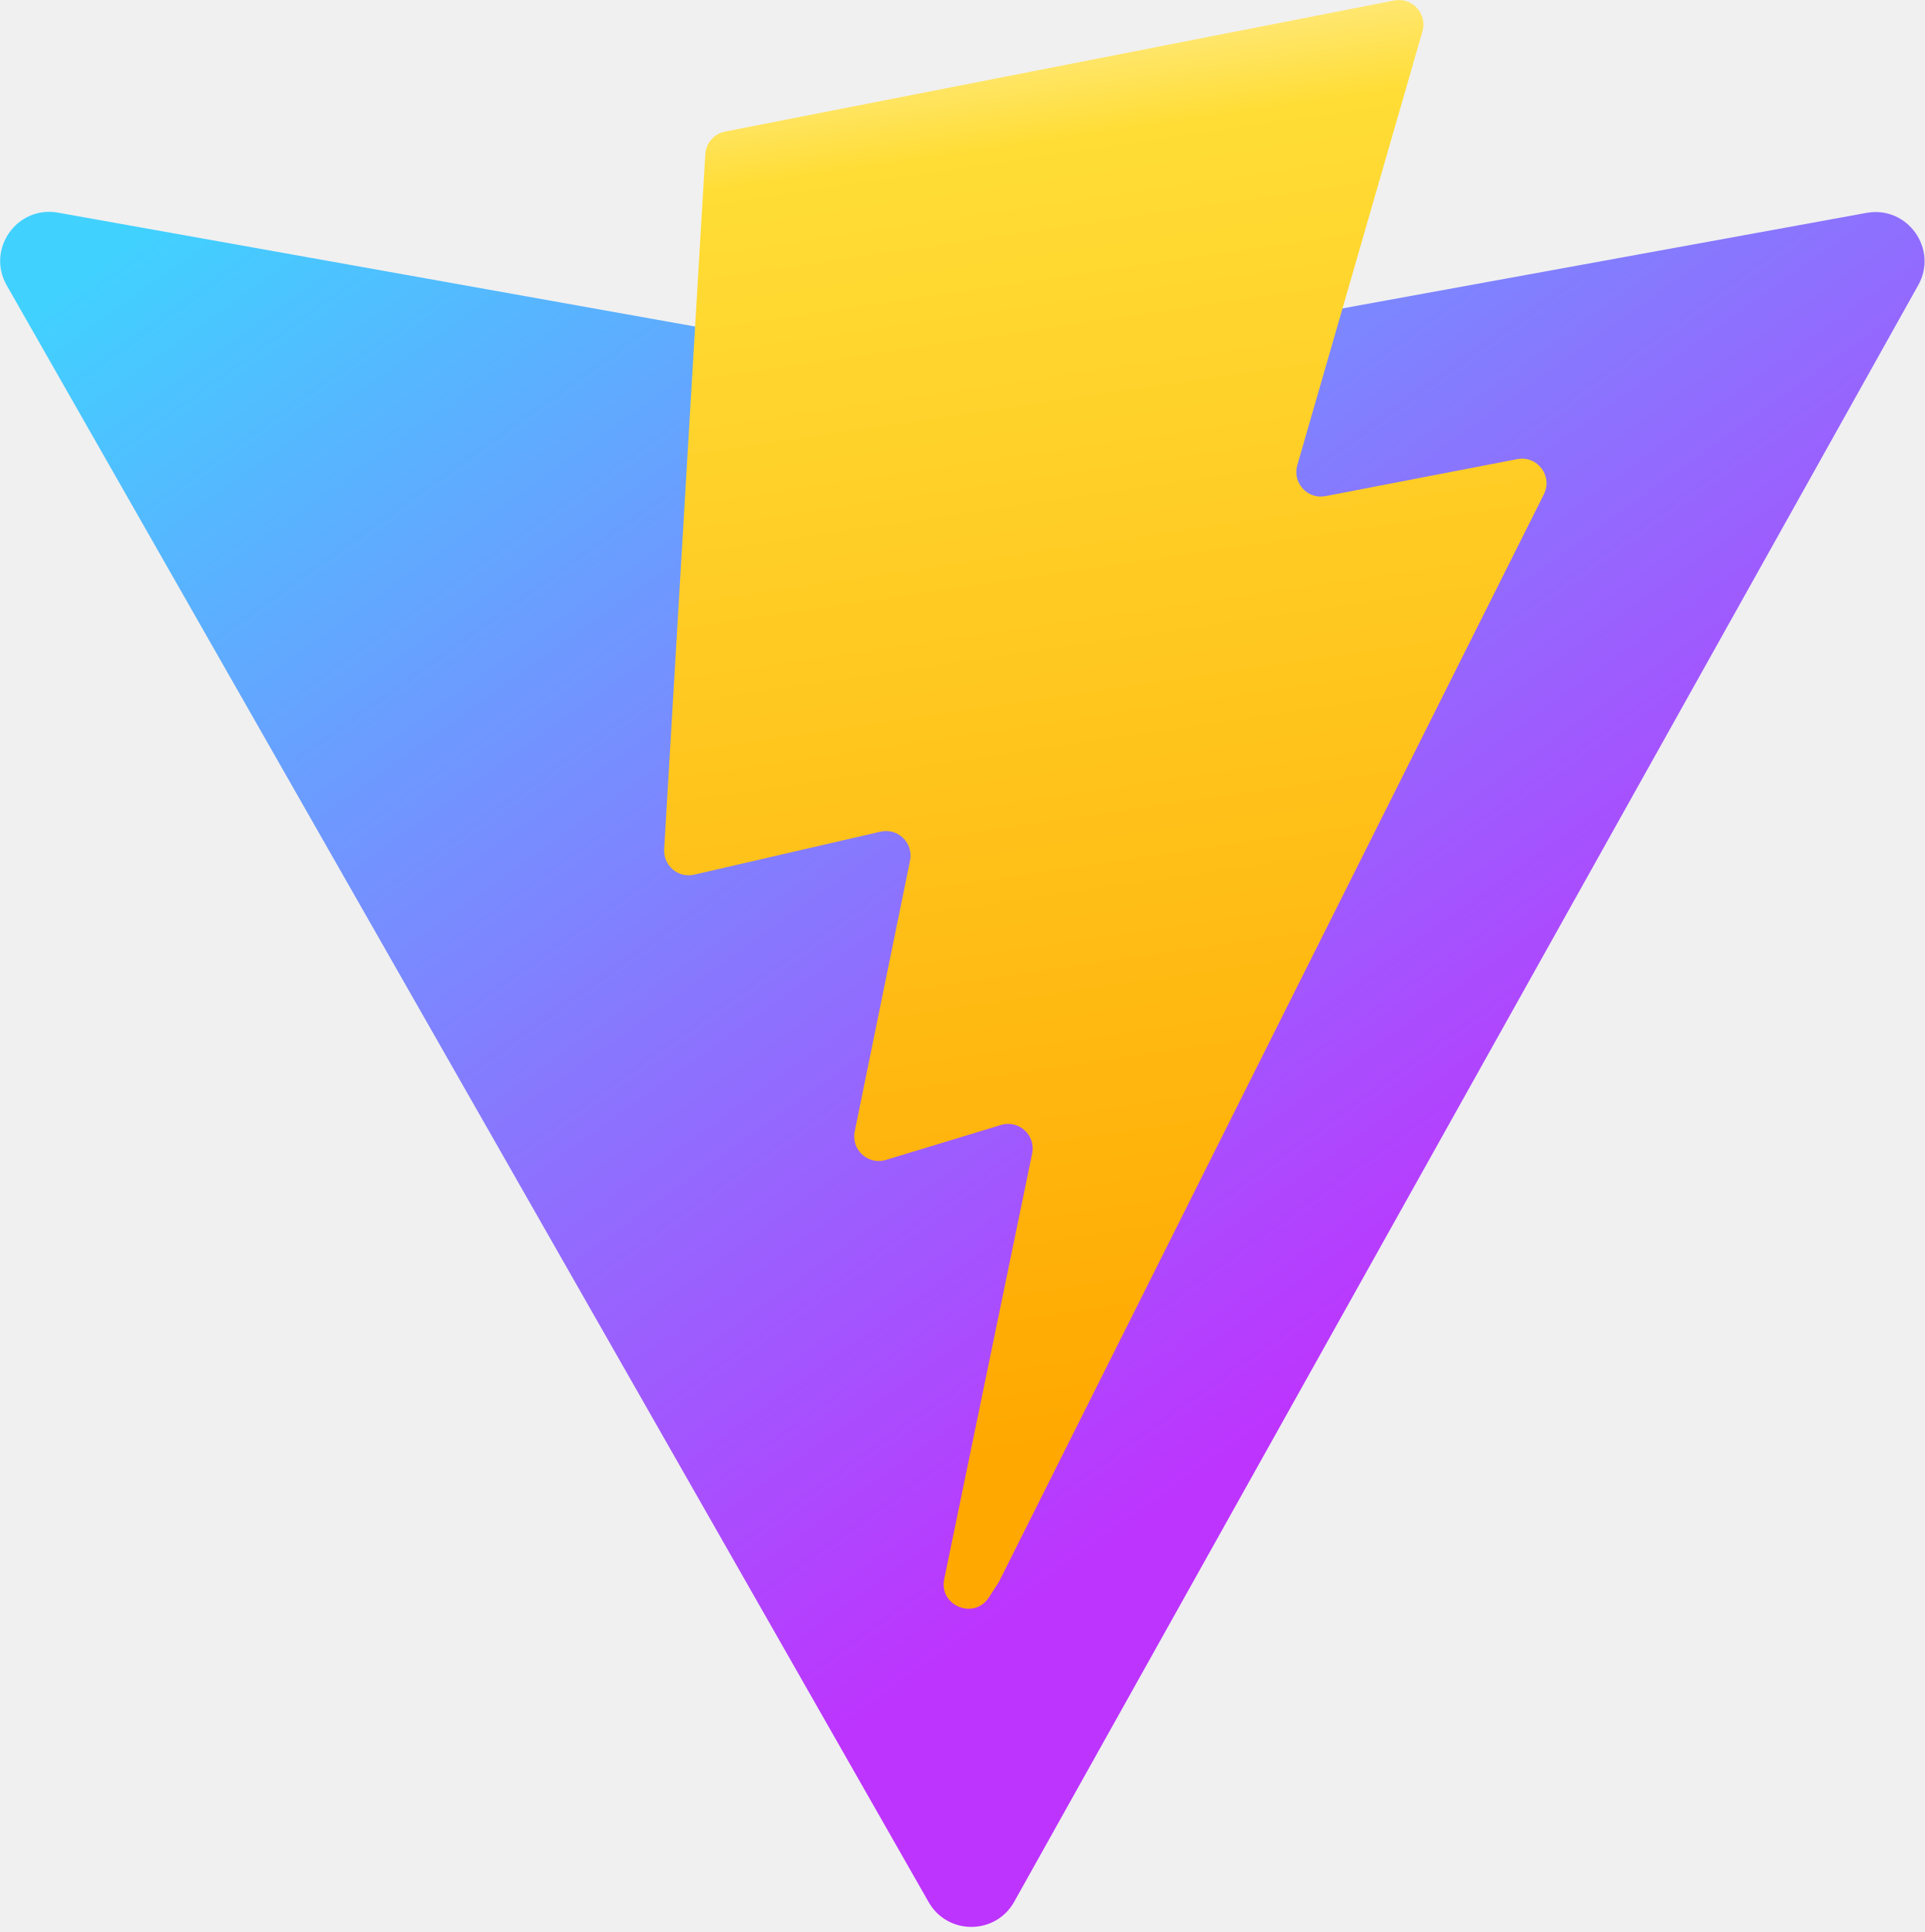
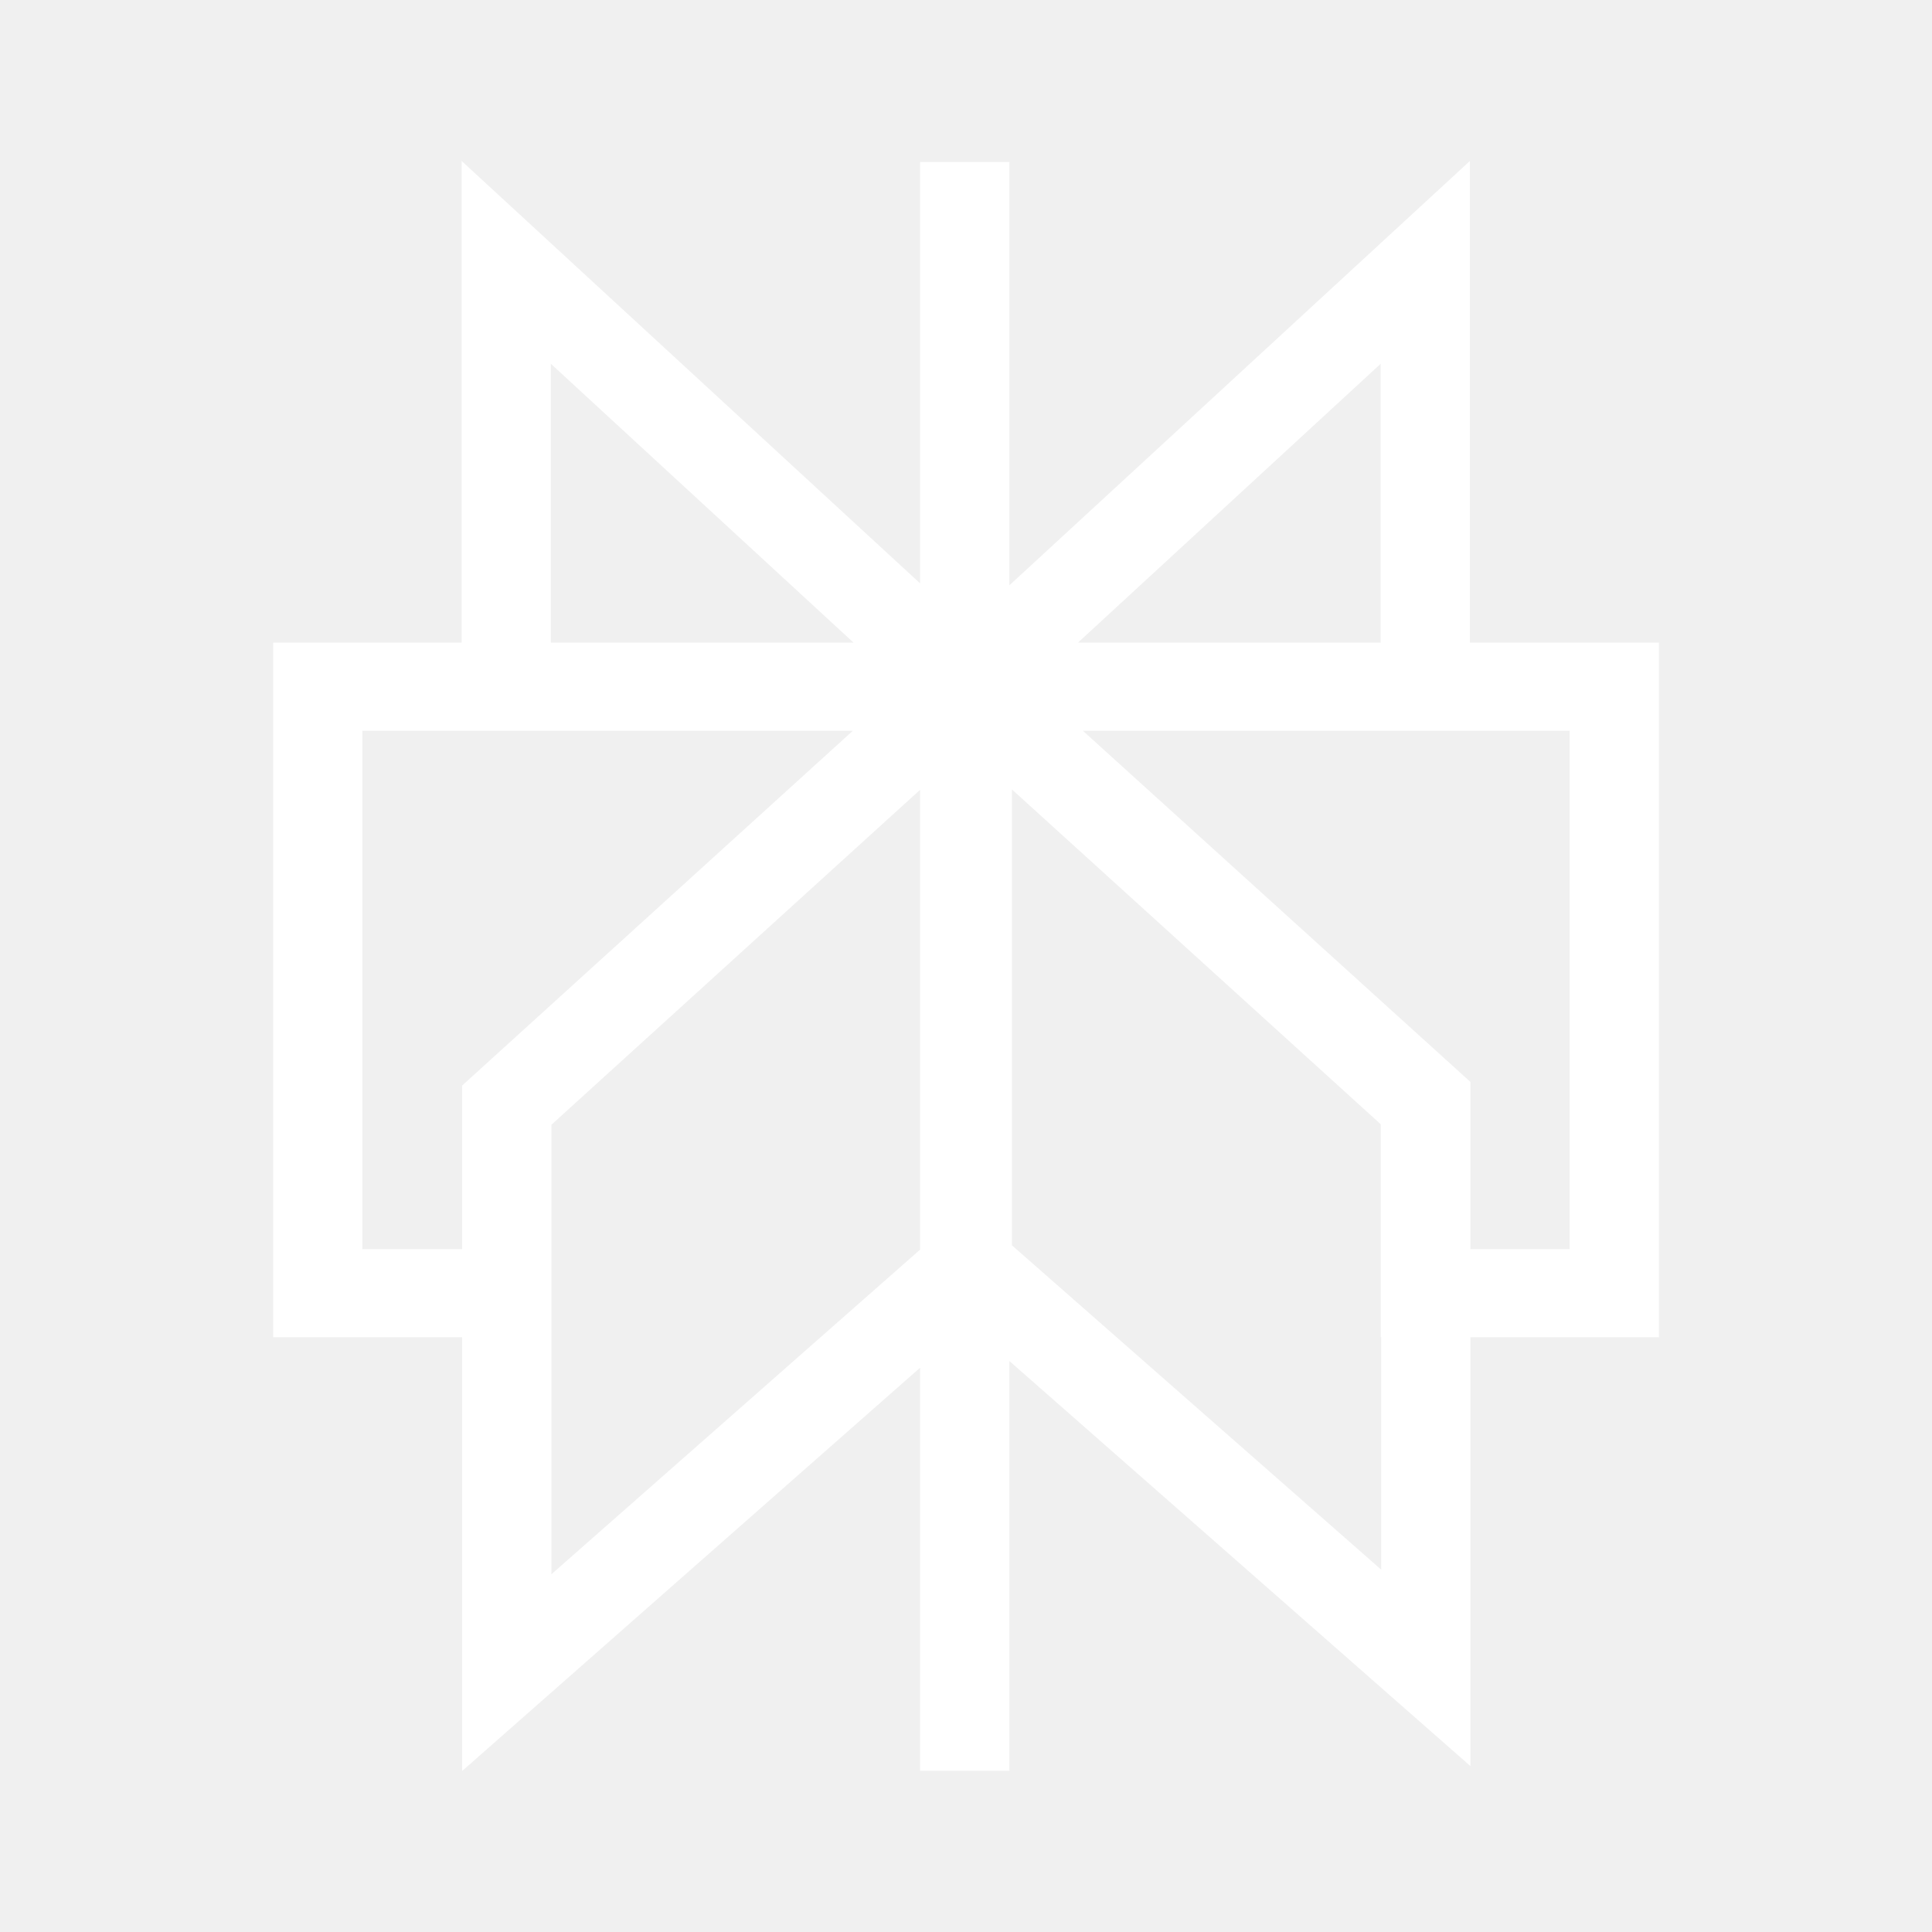
- <svg xmlns="http://www.w3.org/2000/svg" aria-hidden="true" role="img" class="iconify iconify--logos" width="31.88" height="32" preserveAspectRatio="xMidYMid meet" viewBox="0 0 256 257">
-   <defs>
-     <linearGradient id="IconifyId1813088fe1fbc01fb466" x1="-.828%" x2="57.636%" y1="7.652%" y2="78.411%">
-       <stop offset="0%" stop-color="#41D1FF" />
-       <stop offset="100%" stop-color="#BD34FE" />
-     </linearGradient>
-     <linearGradient id="IconifyId1813088fe1fbc01fb467" x1="43.376%" x2="50.316%" y1="2.242%" y2="89.03%">
-       <stop offset="0%" stop-color="#FFEA83" />
-       <stop offset="8.333%" stop-color="#FFDD35" />
-       <stop offset="100%" stop-color="#FFA800" />
-     </linearGradient>
-   </defs>
-   <path fill="url(#IconifyId1813088fe1fbc01fb466)" d="M255.153 37.938L134.897 252.976c-2.483 4.44-8.862 4.466-11.382.048L.875 37.958c-2.746-4.814 1.371-10.646 6.827-9.67l120.385 21.517a6.537 6.537 0 0 0 2.322-.004l117.867-21.483c5.438-.991 9.574 4.796 6.877 9.62Z" />
-   <path fill="url(#IconifyId1813088fe1fbc01fb467)" d="M185.432.063L96.44 17.501a3.268 3.268 0 0 0-2.634 3.014l-5.474 92.456a3.268 3.268 0 0 0 3.997 3.378l24.777-5.718c2.318-.535 4.413 1.507 3.936 3.838l-7.361 36.047c-.495 2.426 1.782 4.5 4.151 3.78l15.304-4.649c2.372-.72 4.652 1.36 4.15 3.788l-11.698 56.621c-.732 3.542 3.979 5.473 5.943 2.437l1.313-2.028l72.516-144.72c1.215-2.423-.88-5.186-3.54-4.672l-25.505 4.922c-2.396.462-4.435-1.77-3.759-4.114l16.646-57.705c.677-2.35-1.37-4.583-3.769-4.113Z" />
+ <svg xmlns="http://www.w3.org/2000/svg" viewBox="0 0 24 24" fill="#ffffff">
+   <path d="M5.735 2L11.43 7.247V7.246V2.012H12.539V7.271L18.259 2V7.983H20.608V16.612H18.266V21.939L12.539 16.907V21.997H11.43V16.99L5.741 22V16.612H3.393V7.983H5.735V2ZM10.594 9.078H4.501V15.517H5.74V13.486L10.594 9.078ZM6.85 13.972V19.556L11.43 15.523V9.811L6.85 13.972ZM12.57 15.469L17.158 19.499V16.612H17.152V13.966L12.57 9.806V15.469ZM18.266 15.517H19.499V9.078H13.452L18.266 13.44V15.517ZM17.151 7.983V4.519L13.391 7.983H17.151ZM10.603 7.983L6.843 4.519V7.983H10.603Z" />
</svg>
